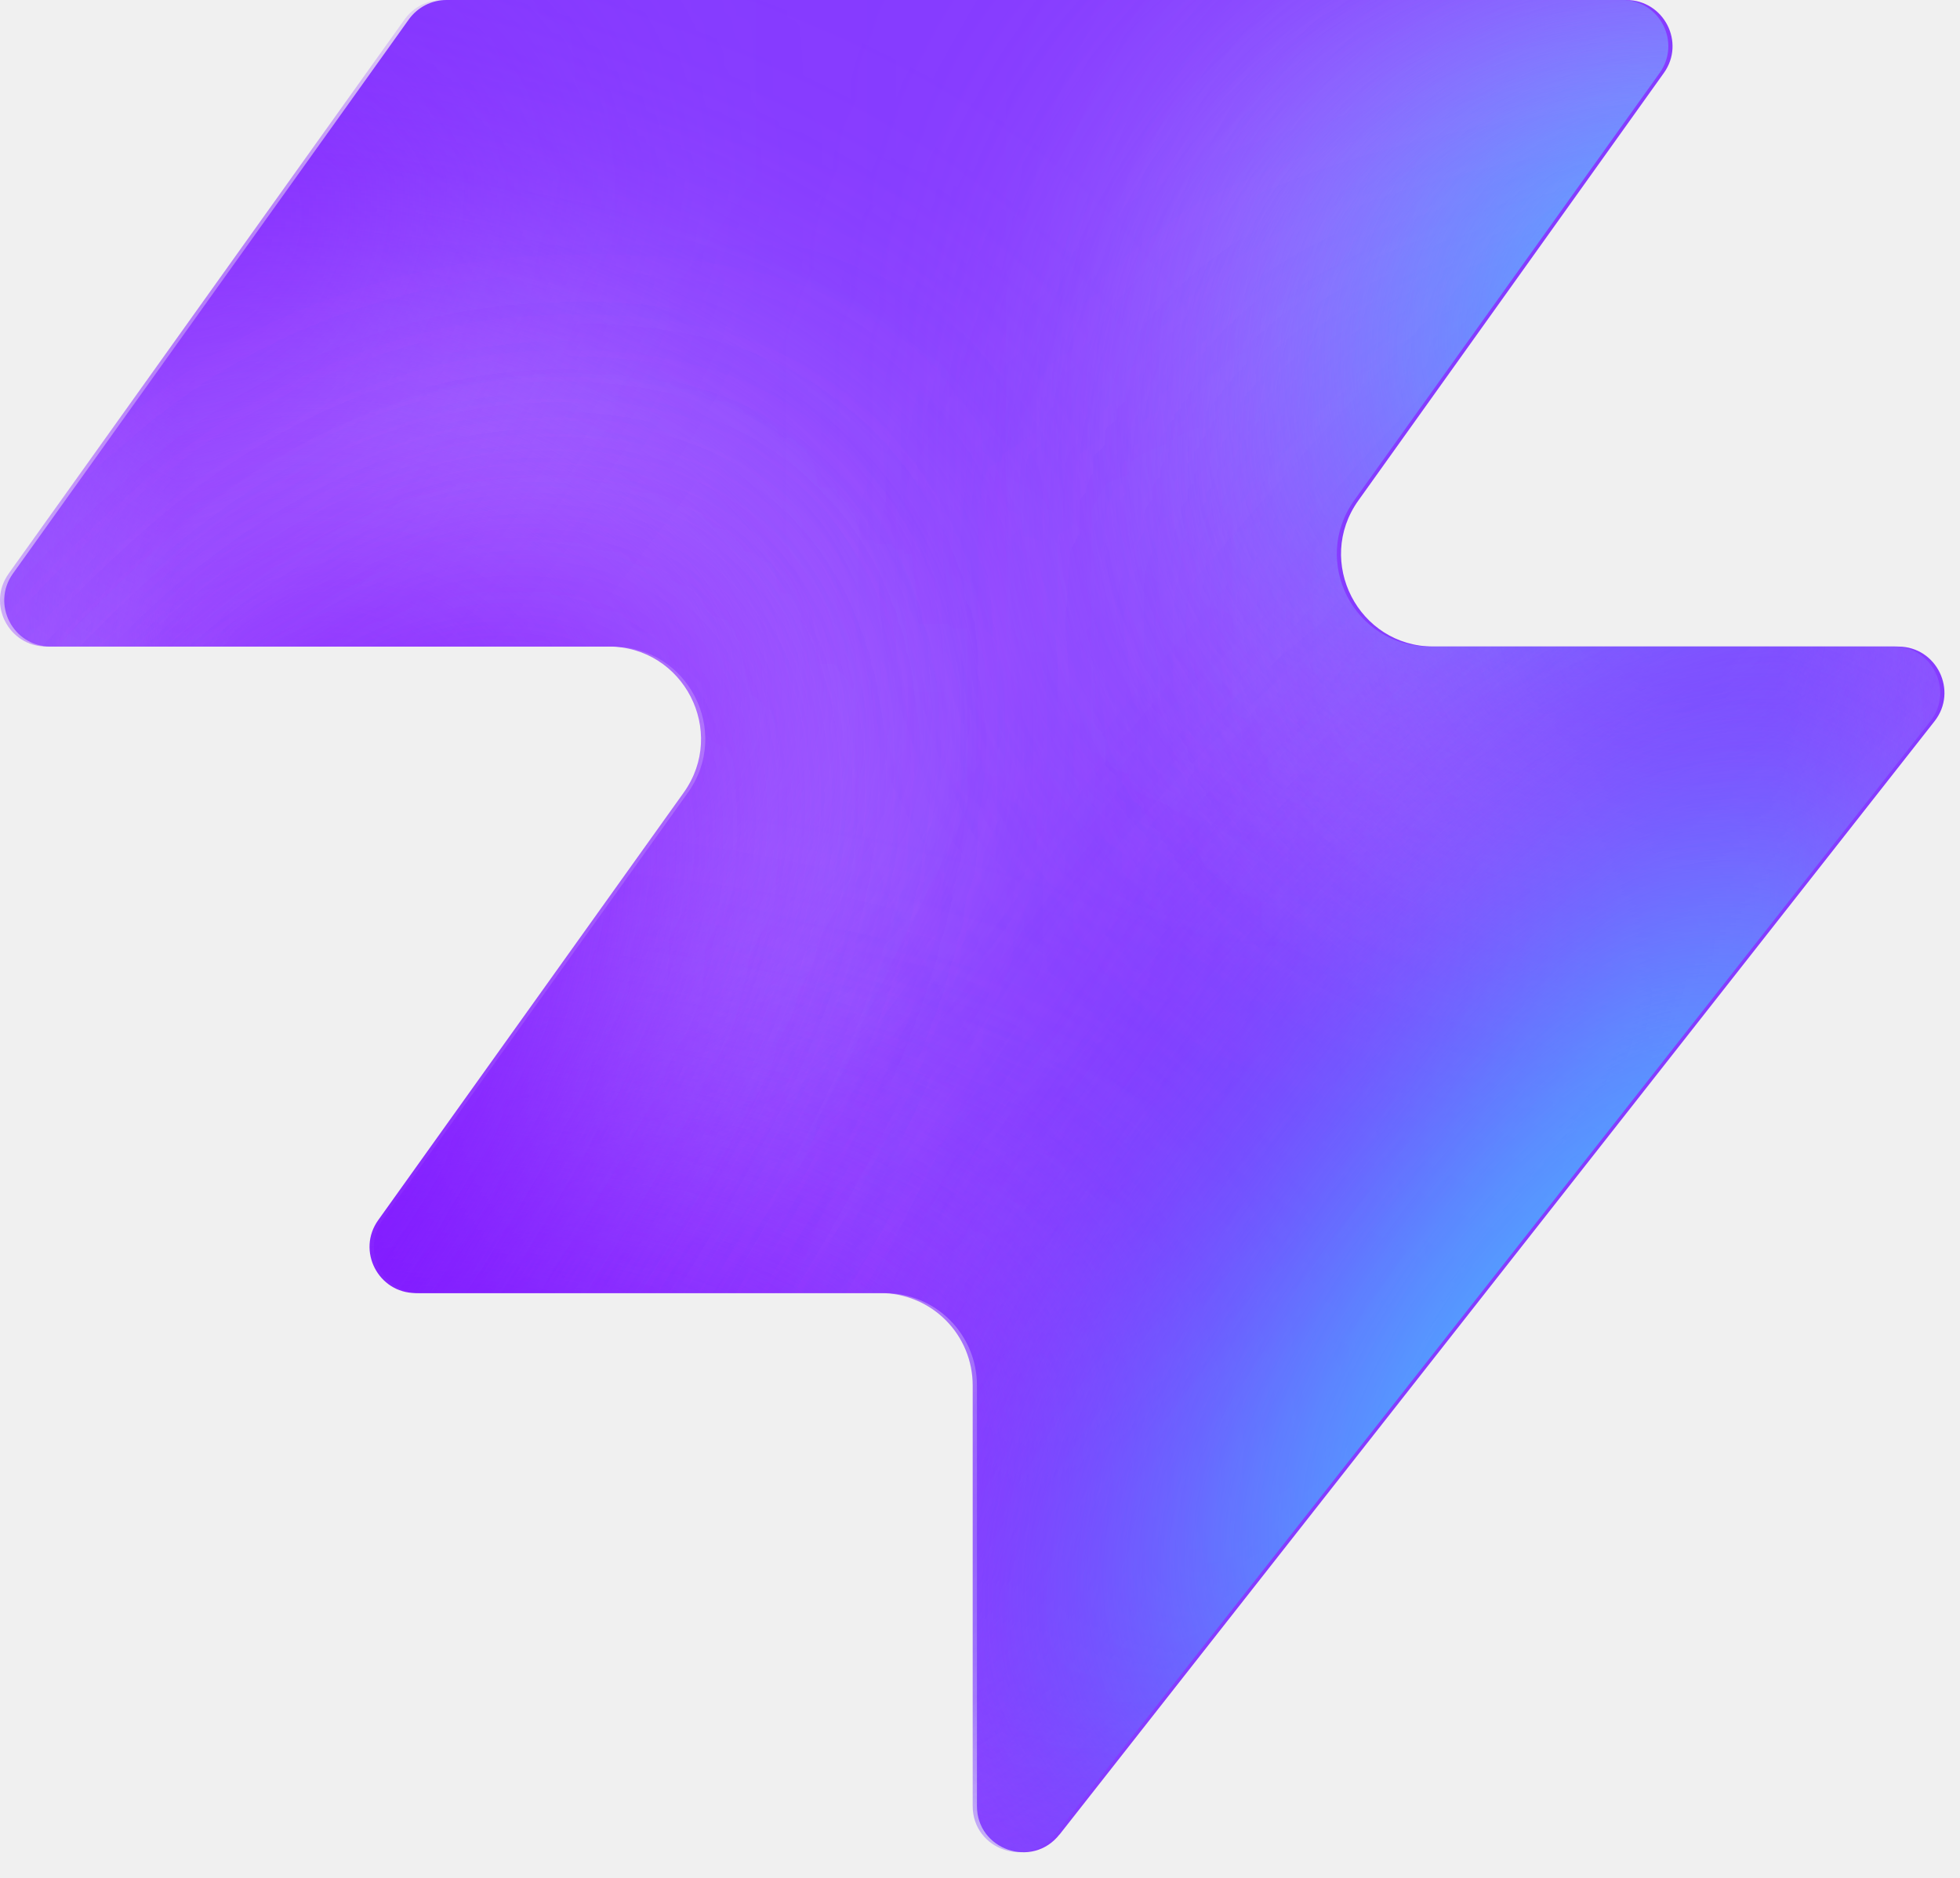
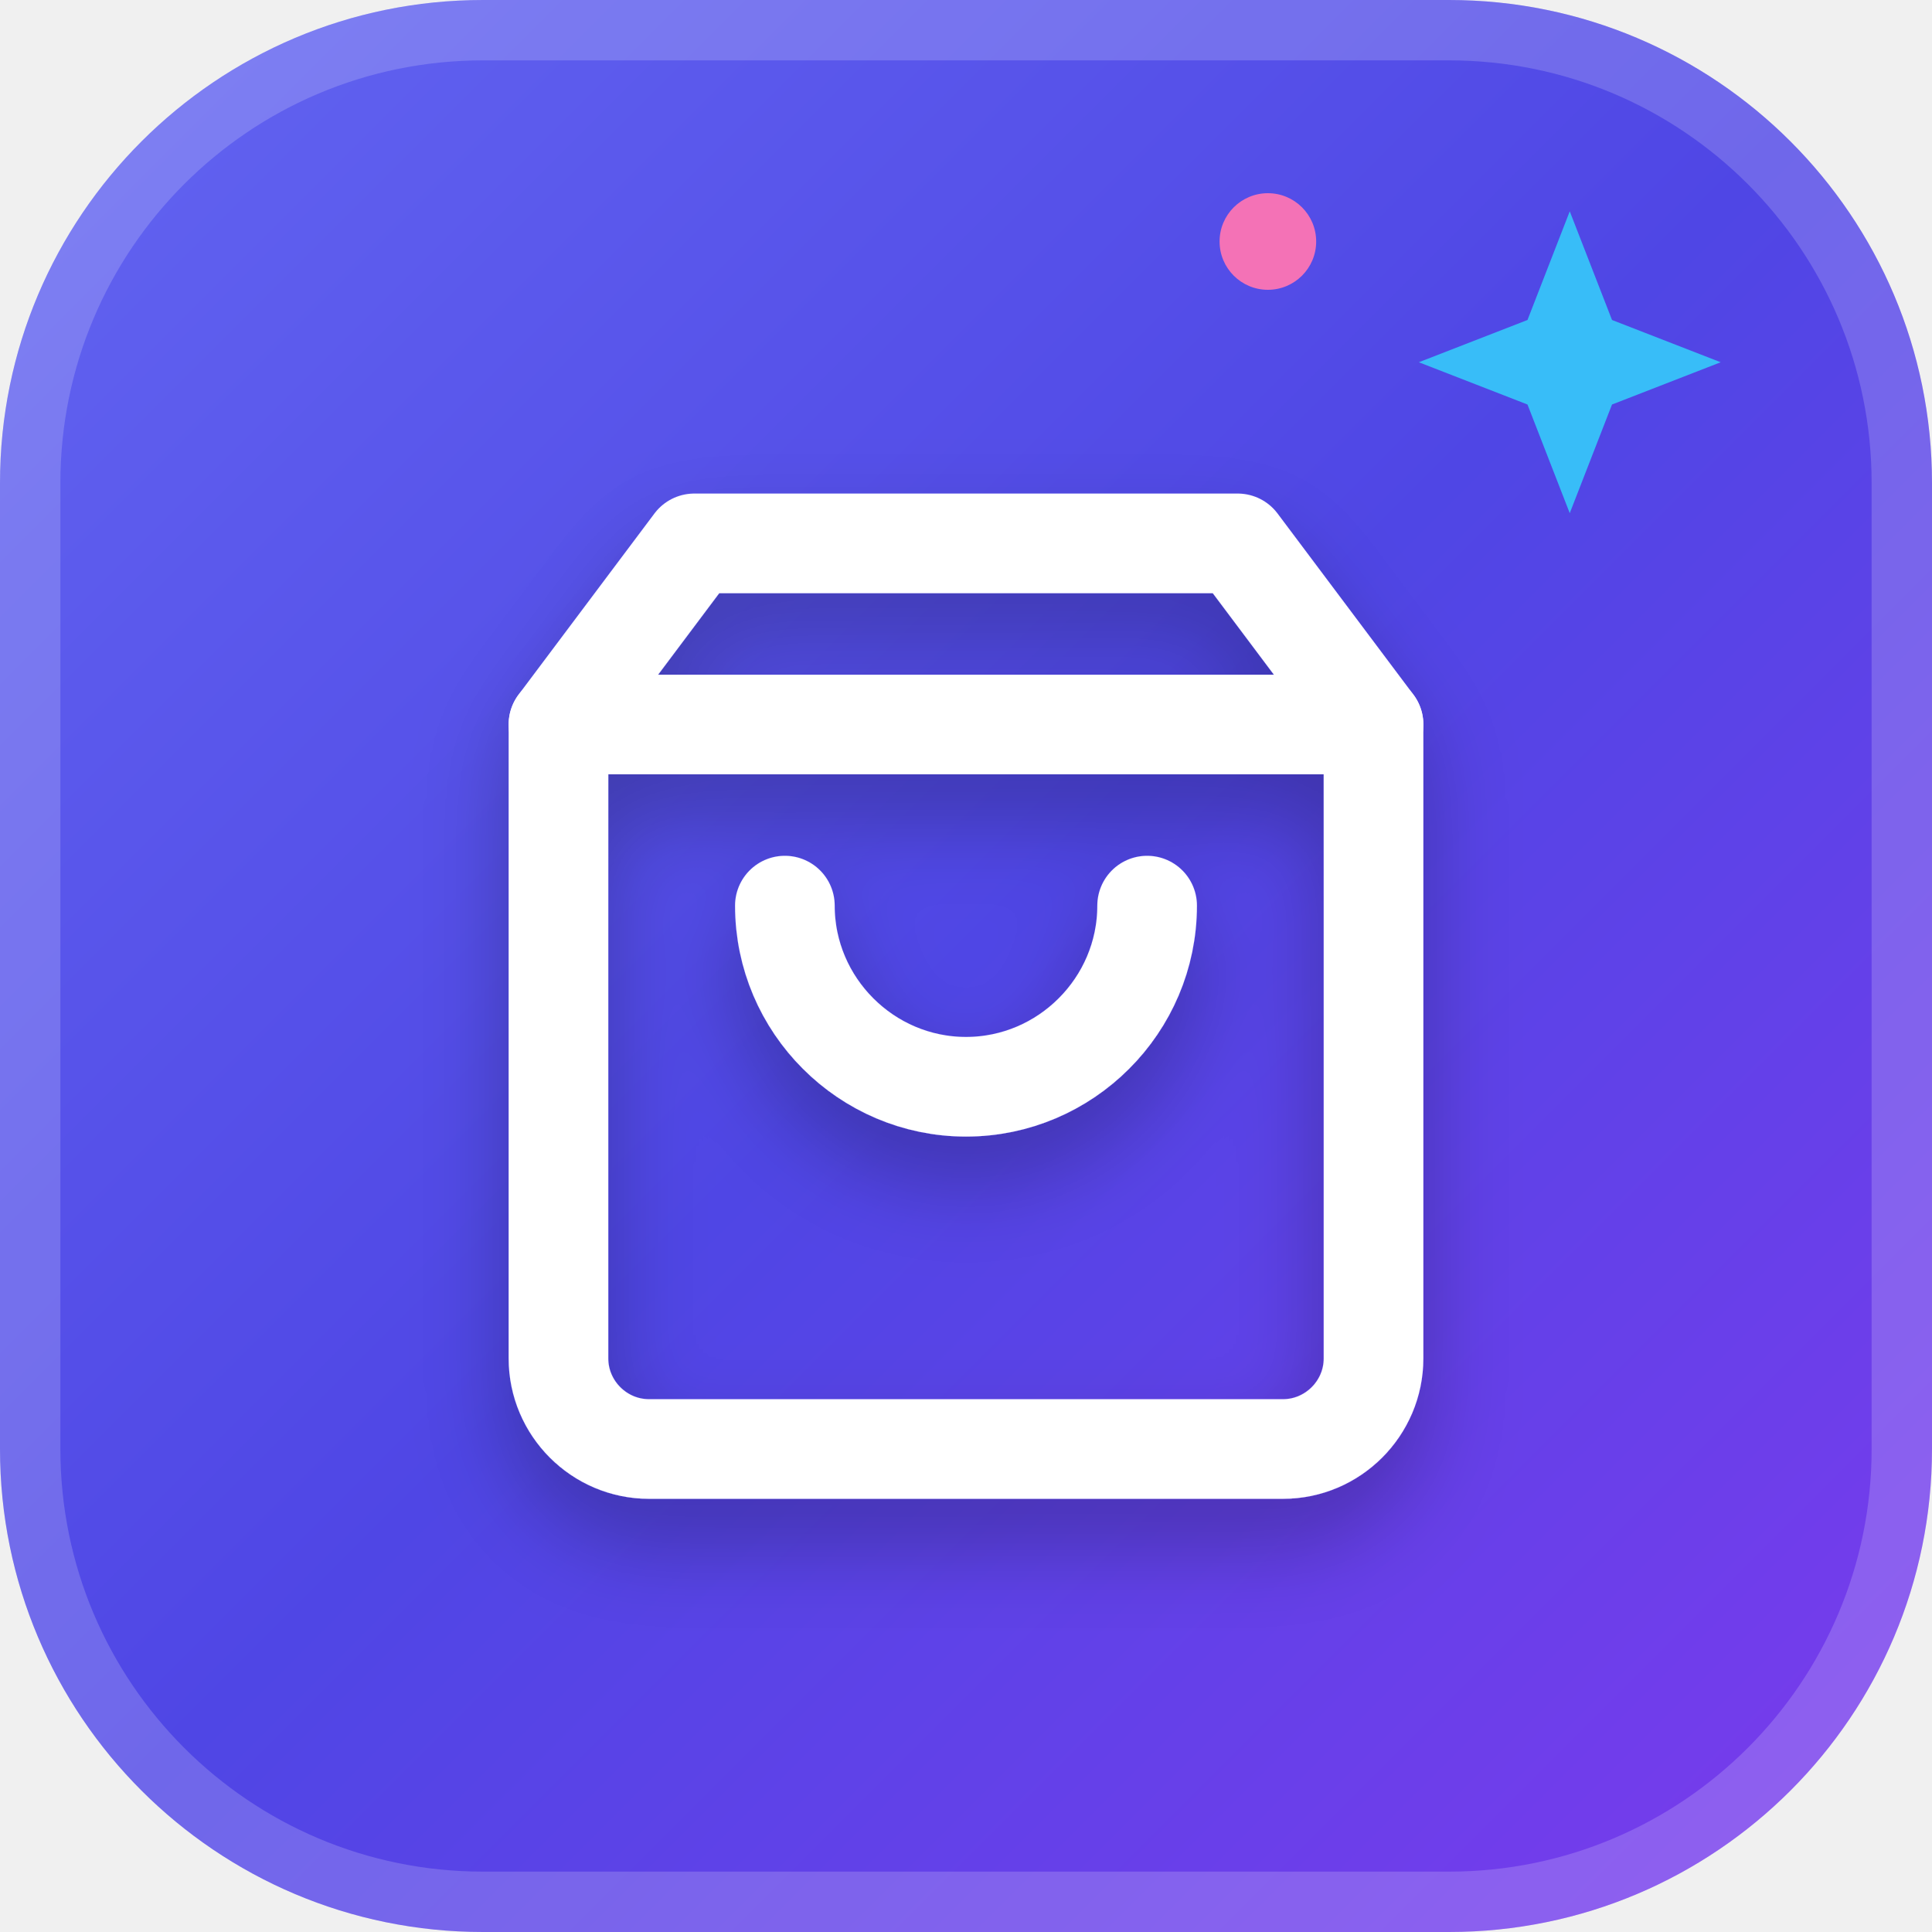
- <svg xmlns="http://www.w3.org/2000/svg" width="48" height="46" fill="none" viewBox="0 0 48 46">
-   <path fill="#863bff" d="M25.946 44.938c-.664.845-2.021.375-2.021-.698V33.937a2.26 2.26 0 0 0-2.262-2.262H10.287c-.92 0-1.456-1.04-.92-1.788l7.48-10.471c1.07-1.497 0-3.578-1.842-3.578H1.237c-.92 0-1.456-1.04-.92-1.788L10.013.474c.214-.297.556-.474.92-.474h28.894c.92 0 1.456 1.04.92 1.788l-7.48 10.471c-1.07 1.498 0 3.579 1.842 3.579h11.377c.943 0 1.473 1.088.89 1.83L25.947 44.94z" style="fill:#863bff;fill:color(display-p3 .525 .23 1);fill-opacity:1" />
-   <mask id="a" width="48" height="46" x="0" y="0" maskUnits="userSpaceOnUse" style="mask-type:alpha">
-     <path fill="#000" d="M25.842 44.938c-.664.844-2.021.375-2.021-.698V33.937a2.26 2.26 0 0 0-2.262-2.262H10.183c-.92 0-1.456-1.04-.92-1.788l7.48-10.471c1.07-1.498 0-3.579-1.842-3.579H1.133c-.92 0-1.456-1.04-.92-1.787L9.91.473c.214-.297.556-.474.92-.474h28.894c.92 0 1.456 1.04.92 1.788l-7.48 10.471c-1.07 1.498 0 3.578 1.842 3.578h11.377c.943 0 1.473 1.088.89 1.832L25.843 44.94z" style="fill:#000;fill-opacity:1" />
-   </mask>
-   <g mask="url(#a)">
-     <g filter="url(#b)">
-       <ellipse cx="5.508" cy="14.704" fill="#ede6ff" rx="5.508" ry="14.704" style="fill:#ede6ff;fill:color(display-p3 .927 .903 1);fill-opacity:1" transform="matrix(.00324 1 1 -.00324 -4.47 31.516)" />
-     </g>
-     <g filter="url(#c)">
-       <ellipse cx="10.399" cy="29.851" fill="#ede6ff" rx="10.399" ry="29.851" style="fill:#ede6ff;fill:color(display-p3 .927 .903 1);fill-opacity:1" transform="matrix(.00324 1 1 -.00324 -39.328 7.883)" />
-     </g>
-     <g filter="url(#d)">
-       <ellipse cx="5.508" cy="30.487" fill="#7e14ff" rx="5.508" ry="30.487" style="fill:#7e14ff;fill:color(display-p3 .492 .077 1);fill-opacity:1" transform="rotate(89.814 -25.913 -14.639)scale(1 -1)" />
-     </g>
-     <g filter="url(#e)">
-       <ellipse cx="5.508" cy="30.599" fill="#7e14ff" rx="5.508" ry="30.599" style="fill:#7e14ff;fill:color(display-p3 .492 .077 1);fill-opacity:1" transform="rotate(89.814 -32.644 -3.334)scale(1 -1)" />
-     </g>
-     <g filter="url(#f)">
-       <ellipse cx="5.508" cy="30.599" fill="#7e14ff" rx="5.508" ry="30.599" style="fill:#7e14ff;fill:color(display-p3 .492 .077 1);fill-opacity:1" transform="matrix(.00324 1 1 -.00324 -34.34 30.47)" />
-     </g>
-     <g filter="url(#g)">
-       <ellipse cx="14.072" cy="22.078" fill="#ede6ff" rx="14.072" ry="22.078" style="fill:#ede6ff;fill:color(display-p3 .927 .903 1);fill-opacity:1" transform="rotate(93.35 24.506 48.493)scale(-1 1)" />
-     </g>
-     <g filter="url(#h)">
-       <ellipse cx="3.47" cy="21.501" fill="#7e14ff" rx="3.47" ry="21.501" style="fill:#7e14ff;fill:color(display-p3 .492 .077 1);fill-opacity:1" transform="rotate(89.009 28.708 47.59)scale(-1 1)" />
-     </g>
-     <g filter="url(#i)">
-       <ellipse cx="3.47" cy="21.501" fill="#7e14ff" rx="3.47" ry="21.501" style="fill:#7e14ff;fill:color(display-p3 .492 .077 1);fill-opacity:1" transform="rotate(89.009 28.708 47.59)scale(-1 1)" />
-     </g>
-     <g filter="url(#j)">
-       <ellipse cx=".387" cy="8.972" fill="#7e14ff" rx="4.407" ry="29.108" style="fill:#7e14ff;fill:color(display-p3 .492 .077 1);fill-opacity:1" transform="rotate(39.51 .387 8.972)" />
-     </g>
-     <g filter="url(#k)">
-       <ellipse cx="47.523" cy="-6.092" fill="#7e14ff" rx="4.407" ry="29.108" style="fill:#7e14ff;fill:color(display-p3 .492 .077 1);fill-opacity:1" transform="rotate(37.892 47.523 -6.092)" />
-     </g>
-     <g filter="url(#l)">
-       <ellipse cx="41.412" cy="6.333" fill="#47bfff" rx="5.971" ry="9.665" style="fill:#47bfff;fill:color(display-p3 .28 .748 1);fill-opacity:1" transform="rotate(37.892 41.412 6.333)" />
-     </g>
-     <g filter="url(#m)">
-       <ellipse cx="-1.879" cy="38.332" fill="#7e14ff" rx="4.407" ry="29.108" style="fill:#7e14ff;fill:color(display-p3 .492 .077 1);fill-opacity:1" transform="rotate(37.892 -1.88 38.332)" />
-     </g>
-     <g filter="url(#n)">
-       <ellipse cx="-1.879" cy="38.332" fill="#7e14ff" rx="4.407" ry="29.108" style="fill:#7e14ff;fill:color(display-p3 .492 .077 1);fill-opacity:1" transform="rotate(37.892 -1.88 38.332)" />
-     </g>
-     <g filter="url(#o)">
-       <ellipse cx="35.651" cy="29.907" fill="#7e14ff" rx="4.407" ry="29.108" style="fill:#7e14ff;fill:color(display-p3 .492 .077 1);fill-opacity:1" transform="rotate(37.892 35.651 29.907)" />
-     </g>
-     <g filter="url(#p)">
-       <ellipse cx="38.418" cy="32.4" fill="#47bfff" rx="5.971" ry="15.297" style="fill:#47bfff;fill:color(display-p3 .28 .748 1);fill-opacity:1" transform="rotate(37.892 38.418 32.4)" />
-     </g>
-   </g>
+ <svg xmlns="http://www.w3.org/2000/svg" viewBox="0 0 32 32" width="32" height="32" fill="none">
  <defs>
-     <filter id="b" width="60.045" height="41.654" x="-19.77" y="16.149" color-interpolation-filters="sRGB" filterUnits="userSpaceOnUse">
-       <feFlood flood-opacity="0" result="BackgroundImageFix" />
-       <feBlend in="SourceGraphic" in2="BackgroundImageFix" result="shape" />
-       <feGaussianBlur result="effect1_foregroundBlur_2002_17158" stdDeviation="7.659" />
-     </filter>
-     <filter id="c" width="90.34" height="51.437" x="-54.613" y="-7.533" color-interpolation-filters="sRGB" filterUnits="userSpaceOnUse">
-       <feFlood flood-opacity="0" result="BackgroundImageFix" />
-       <feBlend in="SourceGraphic" in2="BackgroundImageFix" result="shape" />
-       <feGaussianBlur result="effect1_foregroundBlur_2002_17158" stdDeviation="7.659" />
-     </filter>
-     <filter id="d" width="79.355" height="29.4" x="-49.64" y="2.03" color-interpolation-filters="sRGB" filterUnits="userSpaceOnUse">
-       <feFlood flood-opacity="0" result="BackgroundImageFix" />
-       <feBlend in="SourceGraphic" in2="BackgroundImageFix" result="shape" />
-       <feGaussianBlur result="effect1_foregroundBlur_2002_17158" stdDeviation="4.596" />
-     </filter>
-     <filter id="e" width="79.579" height="29.4" x="-45.045" y="20.029" color-interpolation-filters="sRGB" filterUnits="userSpaceOnUse">
-       <feFlood flood-opacity="0" result="BackgroundImageFix" />
-       <feBlend in="SourceGraphic" in2="BackgroundImageFix" result="shape" />
-       <feGaussianBlur result="effect1_foregroundBlur_2002_17158" stdDeviation="4.596" />
-     </filter>
-     <filter id="f" width="79.579" height="29.4" x="-43.513" y="21.178" color-interpolation-filters="sRGB" filterUnits="userSpaceOnUse">
-       <feFlood flood-opacity="0" result="BackgroundImageFix" />
-       <feBlend in="SourceGraphic" in2="BackgroundImageFix" result="shape" />
-       <feGaussianBlur result="effect1_foregroundBlur_2002_17158" stdDeviation="4.596" />
-     </filter>
-     <filter id="g" width="74.749" height="58.852" x="15.756" y="-17.901" color-interpolation-filters="sRGB" filterUnits="userSpaceOnUse">
-       <feFlood flood-opacity="0" result="BackgroundImageFix" />
-       <feBlend in="SourceGraphic" in2="BackgroundImageFix" result="shape" />
-       <feGaussianBlur result="effect1_foregroundBlur_2002_17158" stdDeviation="7.659" />
-     </filter>
-     <filter id="h" width="61.377" height="25.362" x="23.548" y="2.284" color-interpolation-filters="sRGB" filterUnits="userSpaceOnUse">
-       <feFlood flood-opacity="0" result="BackgroundImageFix" />
-       <feBlend in="SourceGraphic" in2="BackgroundImageFix" result="shape" />
-       <feGaussianBlur result="effect1_foregroundBlur_2002_17158" stdDeviation="4.596" />
-     </filter>
-     <filter id="i" width="61.377" height="25.362" x="23.548" y="2.284" color-interpolation-filters="sRGB" filterUnits="userSpaceOnUse">
-       <feFlood flood-opacity="0" result="BackgroundImageFix" />
-       <feBlend in="SourceGraphic" in2="BackgroundImageFix" result="shape" />
-       <feGaussianBlur result="effect1_foregroundBlur_2002_17158" stdDeviation="4.596" />
-     </filter>
-     <filter id="j" width="56.045" height="63.649" x="-27.636" y="-22.853" color-interpolation-filters="sRGB" filterUnits="userSpaceOnUse">
-       <feFlood flood-opacity="0" result="BackgroundImageFix" />
-       <feBlend in="SourceGraphic" in2="BackgroundImageFix" result="shape" />
-       <feGaussianBlur result="effect1_foregroundBlur_2002_17158" stdDeviation="4.596" />
-     </filter>
-     <filter id="k" width="54.814" height="64.646" x="20.116" y="-38.415" color-interpolation-filters="sRGB" filterUnits="userSpaceOnUse">
-       <feFlood flood-opacity="0" result="BackgroundImageFix" />
-       <feBlend in="SourceGraphic" in2="BackgroundImageFix" result="shape" />
-       <feGaussianBlur result="effect1_foregroundBlur_2002_17158" stdDeviation="4.596" />
-     </filter>
-     <filter id="l" width="33.541" height="35.313" x="24.641" y="-11.323" color-interpolation-filters="sRGB" filterUnits="userSpaceOnUse">
-       <feFlood flood-opacity="0" result="BackgroundImageFix" />
-       <feBlend in="SourceGraphic" in2="BackgroundImageFix" result="shape" />
-       <feGaussianBlur result="effect1_foregroundBlur_2002_17158" stdDeviation="4.596" />
-     </filter>
-     <filter id="m" width="54.814" height="64.646" x="-29.286" y="6.009" color-interpolation-filters="sRGB" filterUnits="userSpaceOnUse">
-       <feFlood flood-opacity="0" result="BackgroundImageFix" />
-       <feBlend in="SourceGraphic" in2="BackgroundImageFix" result="shape" />
-       <feGaussianBlur result="effect1_foregroundBlur_2002_17158" stdDeviation="4.596" />
-     </filter>
-     <filter id="n" width="54.814" height="64.646" x="-29.286" y="6.009" color-interpolation-filters="sRGB" filterUnits="userSpaceOnUse">
-       <feFlood flood-opacity="0" result="BackgroundImageFix" />
-       <feBlend in="SourceGraphic" in2="BackgroundImageFix" result="shape" />
-       <feGaussianBlur result="effect1_foregroundBlur_2002_17158" stdDeviation="4.596" />
-     </filter>
-     <filter id="o" width="54.814" height="64.646" x="8.244" y="-2.416" color-interpolation-filters="sRGB" filterUnits="userSpaceOnUse">
-       <feFlood flood-opacity="0" result="BackgroundImageFix" />
-       <feBlend in="SourceGraphic" in2="BackgroundImageFix" result="shape" />
-       <feGaussianBlur result="effect1_foregroundBlur_2002_17158" stdDeviation="4.596" />
-     </filter>
-     <filter id="p" width="39.409" height="43.623" x="18.713" y="10.588" color-interpolation-filters="sRGB" filterUnits="userSpaceOnUse">
-       <feFlood flood-opacity="0" result="BackgroundImageFix" />
-       <feBlend in="SourceGraphic" in2="BackgroundImageFix" result="shape" />
-       <feGaussianBlur result="effect1_foregroundBlur_2002_17158" stdDeviation="4.596" />
+     <linearGradient id="nexa-gradient" x1="0%" y1="0%" x2="100%" y2="100%">
+       <stop offset="0%" stop-color="#6366F1" />
+       <stop offset="50%" stop-color="#4F46E5" />
+       <stop offset="100%" stop-color="#7C3AED" />
+     </linearGradient>
+     <linearGradient id="sparkle-gradient" x1="0%" y1="0%" x2="100%" y2="100%">
+       <stop offset="0%" stop-color="#38BDF8" />
+       <stop offset="100%" stop-color="#818CF8" />
+     </linearGradient>
+     <filter id="glow" x="-20%" y="-20%" width="140%" height="140%">
+       <feDropShadow dx="0" dy="1" stdDeviation="1" flood-color="#000000" flood-opacity="0.25" />
    </filter>
  </defs>
+   <rect width="32" height="32" rx="8" fill="url(#nexa-gradient)" />
+   <rect x="0.5" y="0.5" width="31" height="31" rx="7.5" stroke="#FFFFFF" stroke-opacity="0.18" stroke-width="1" />
+   <g transform="translate(7, 7.5) scale(0.75)" stroke="#FFFFFF" stroke-width="2.2" stroke-linecap="round" stroke-linejoin="round" fill="none" filter="url(#glow)">
+     <path d="M6 2L3 6V20C3 21.1 3.9 22 5 22H19C20.1 22 21 21.1 21 20V6L18 2H6Z" />
+     <path d="M3 6H21" />
+     <path d="M16 10C16 12.2 14.2 14 12 14C9.8 14 8 12.2 8 10" />
+   </g>
+   <path d="M26 3.5L26.7 5.3L28.5 6L26.7 6.7L26 8.5L25.3 6.7L23.5 6L25.3 5.3Z" fill="#38BDF8" />
+   <circle cx="21" cy="4" r="0.8" fill="#F472B6" />
</svg>
